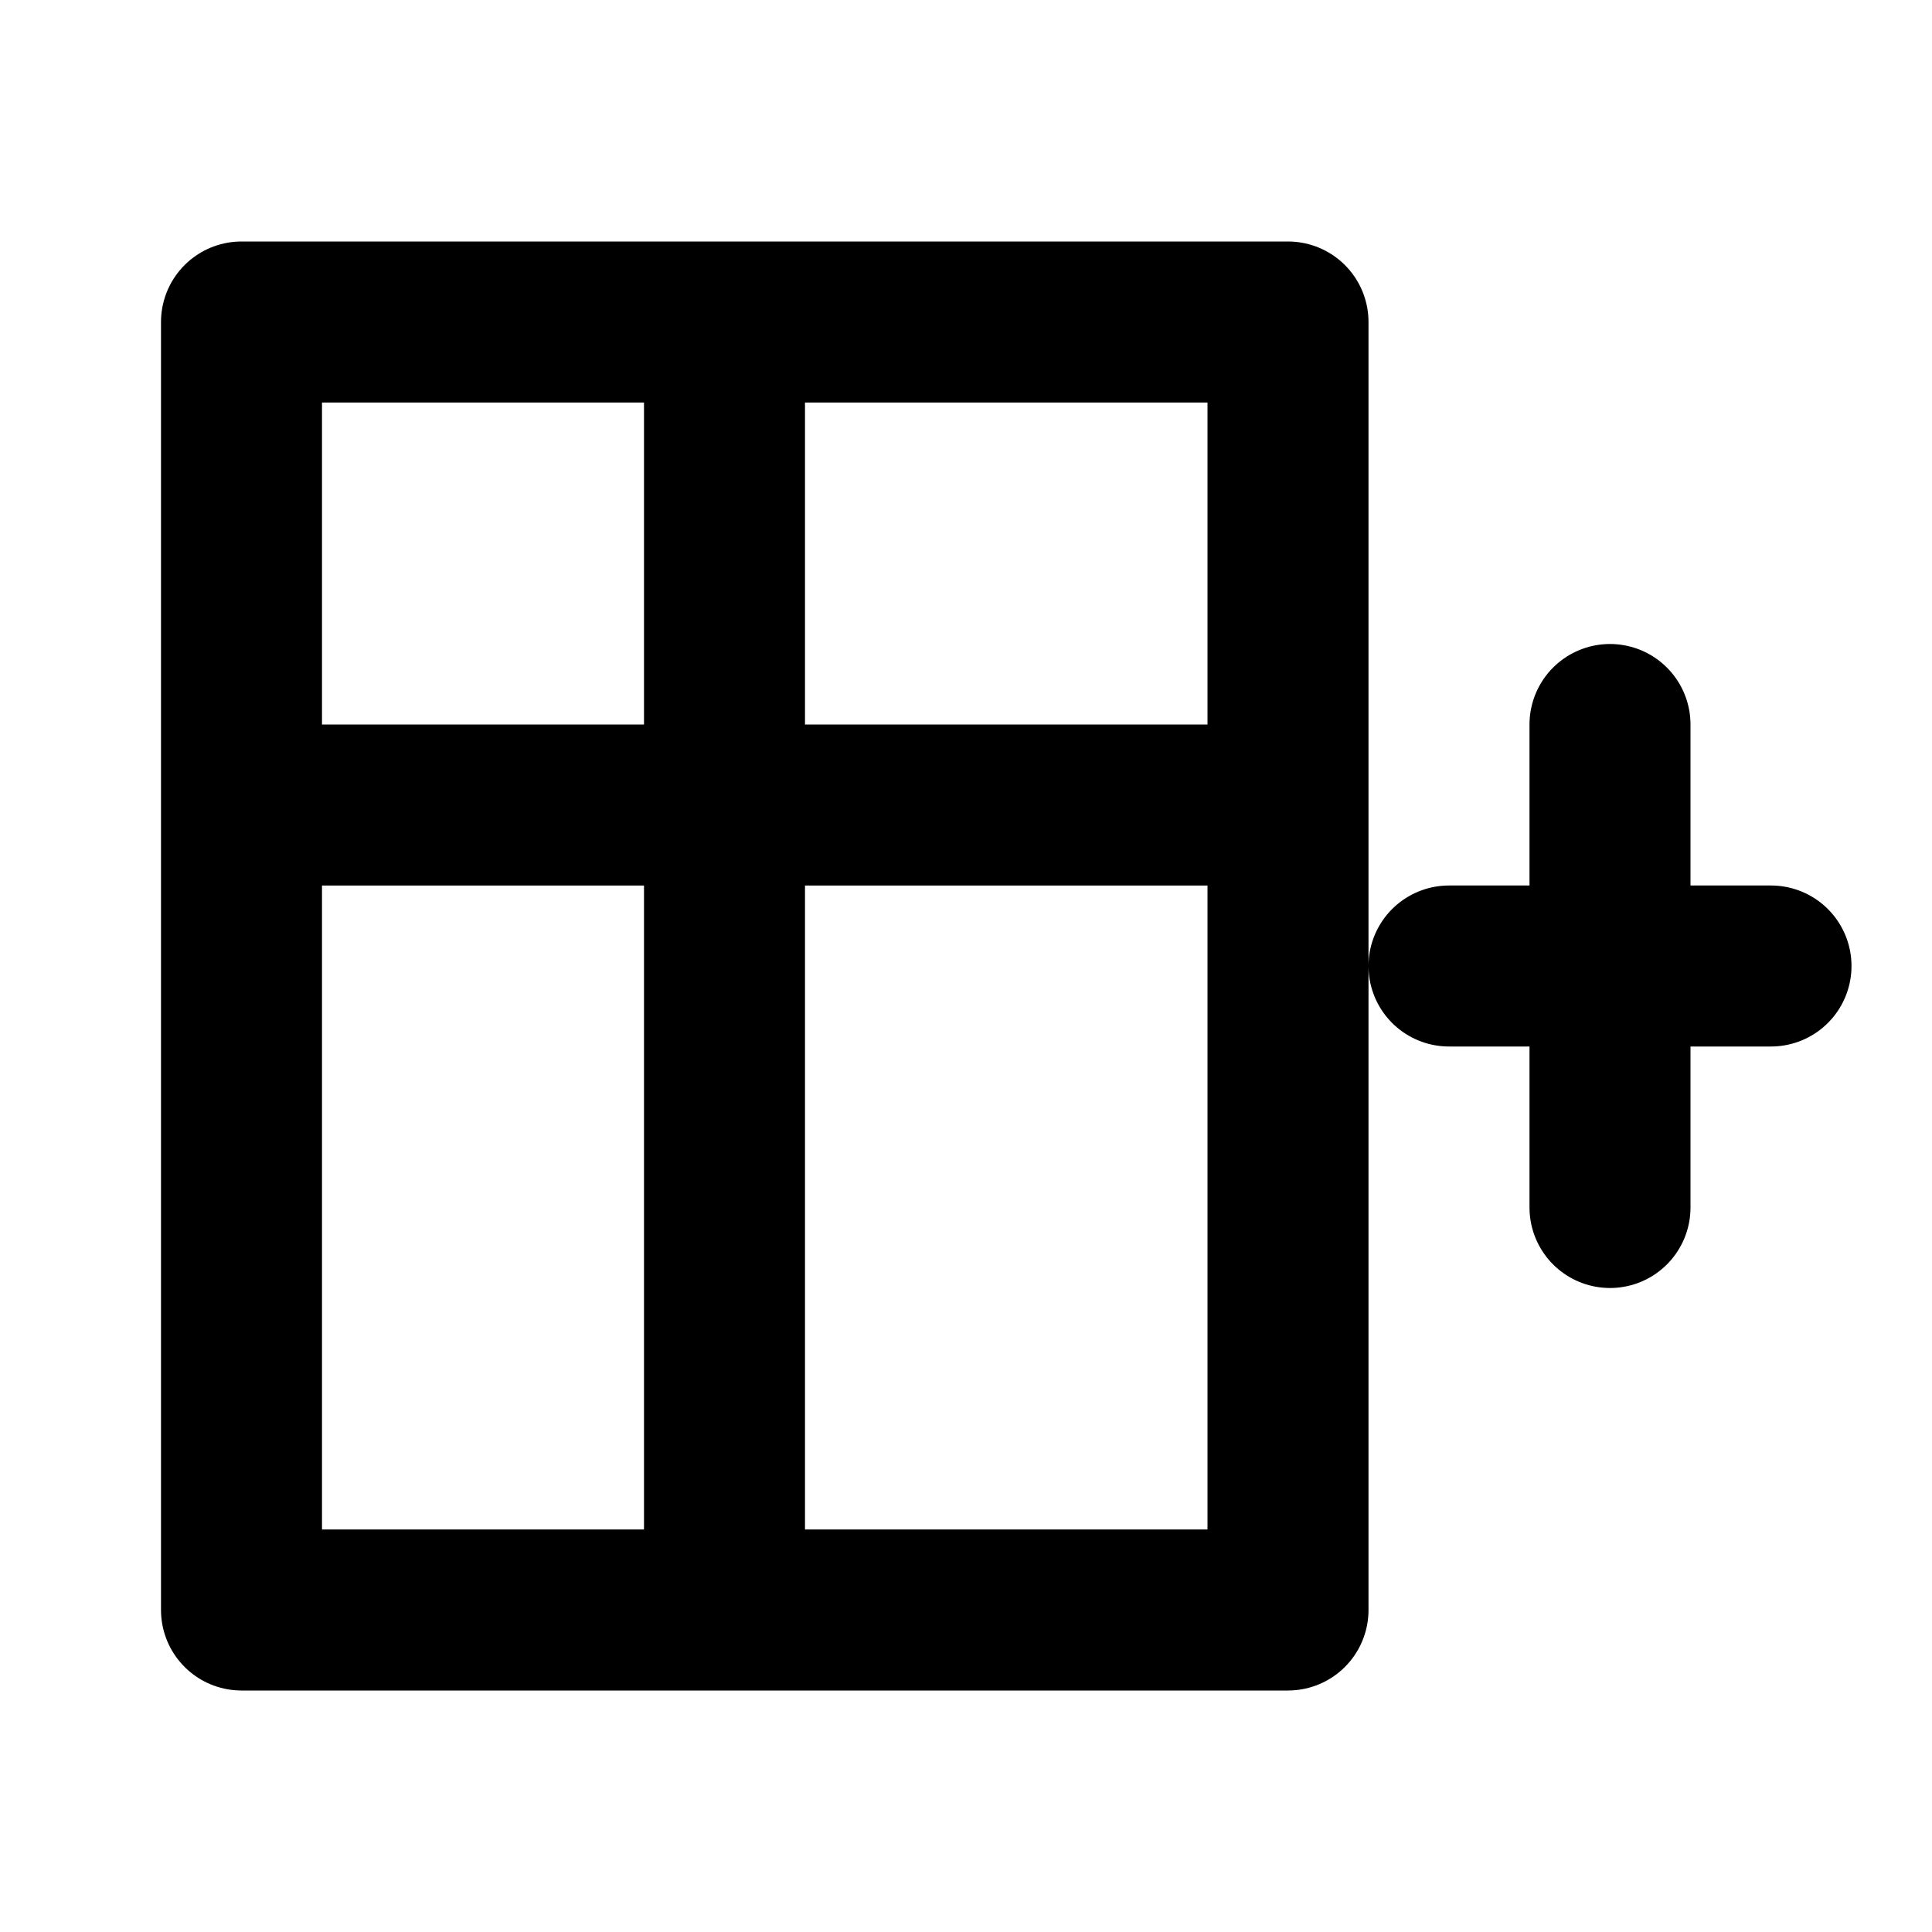
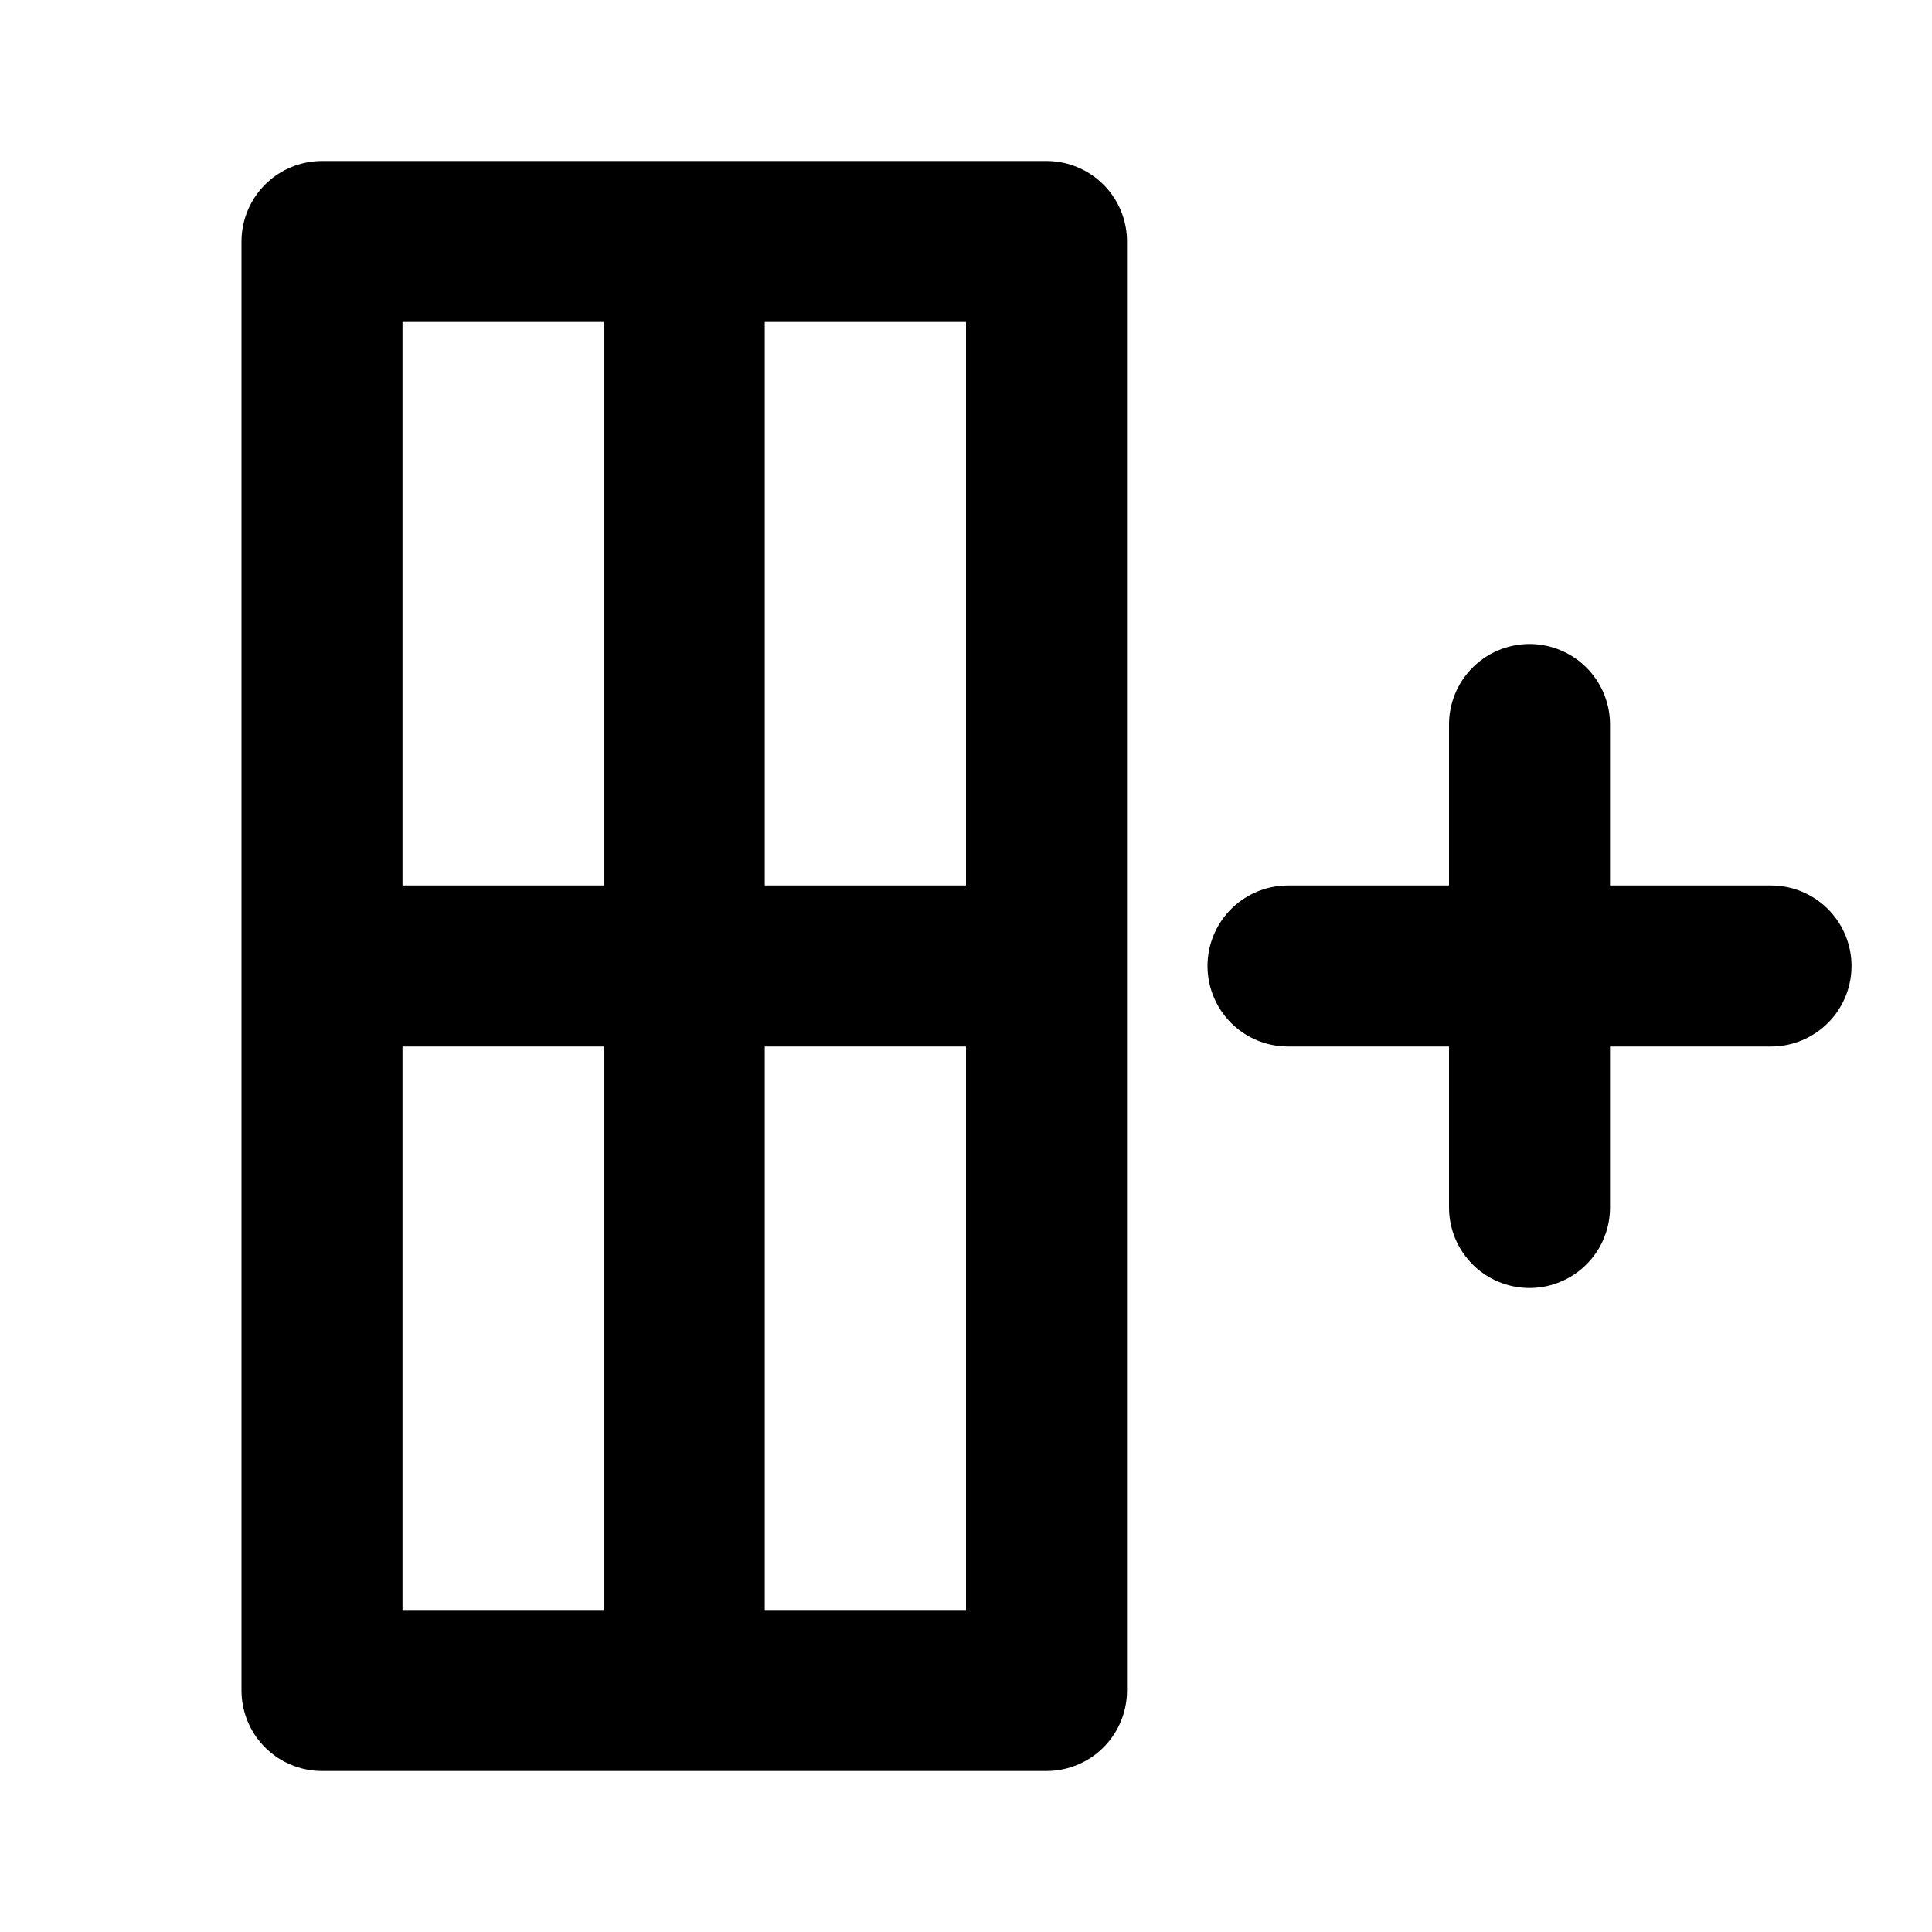
<svg xmlns="http://www.w3.org/2000/svg" viewBox="0 0 24 24" fill="none" stroke="currentColor" stroke-width="2" stroke-linecap="round" stroke-linejoin="round">
-   <path d="M3 4h13v16H3zm6 0v16M3 10h13m4-1v6m-2-3h4" />
+   <path d="M4 3h9v18H4ZM8.5 3v18M4 12h9M16 12h6m-3-3v6" />
</svg>
